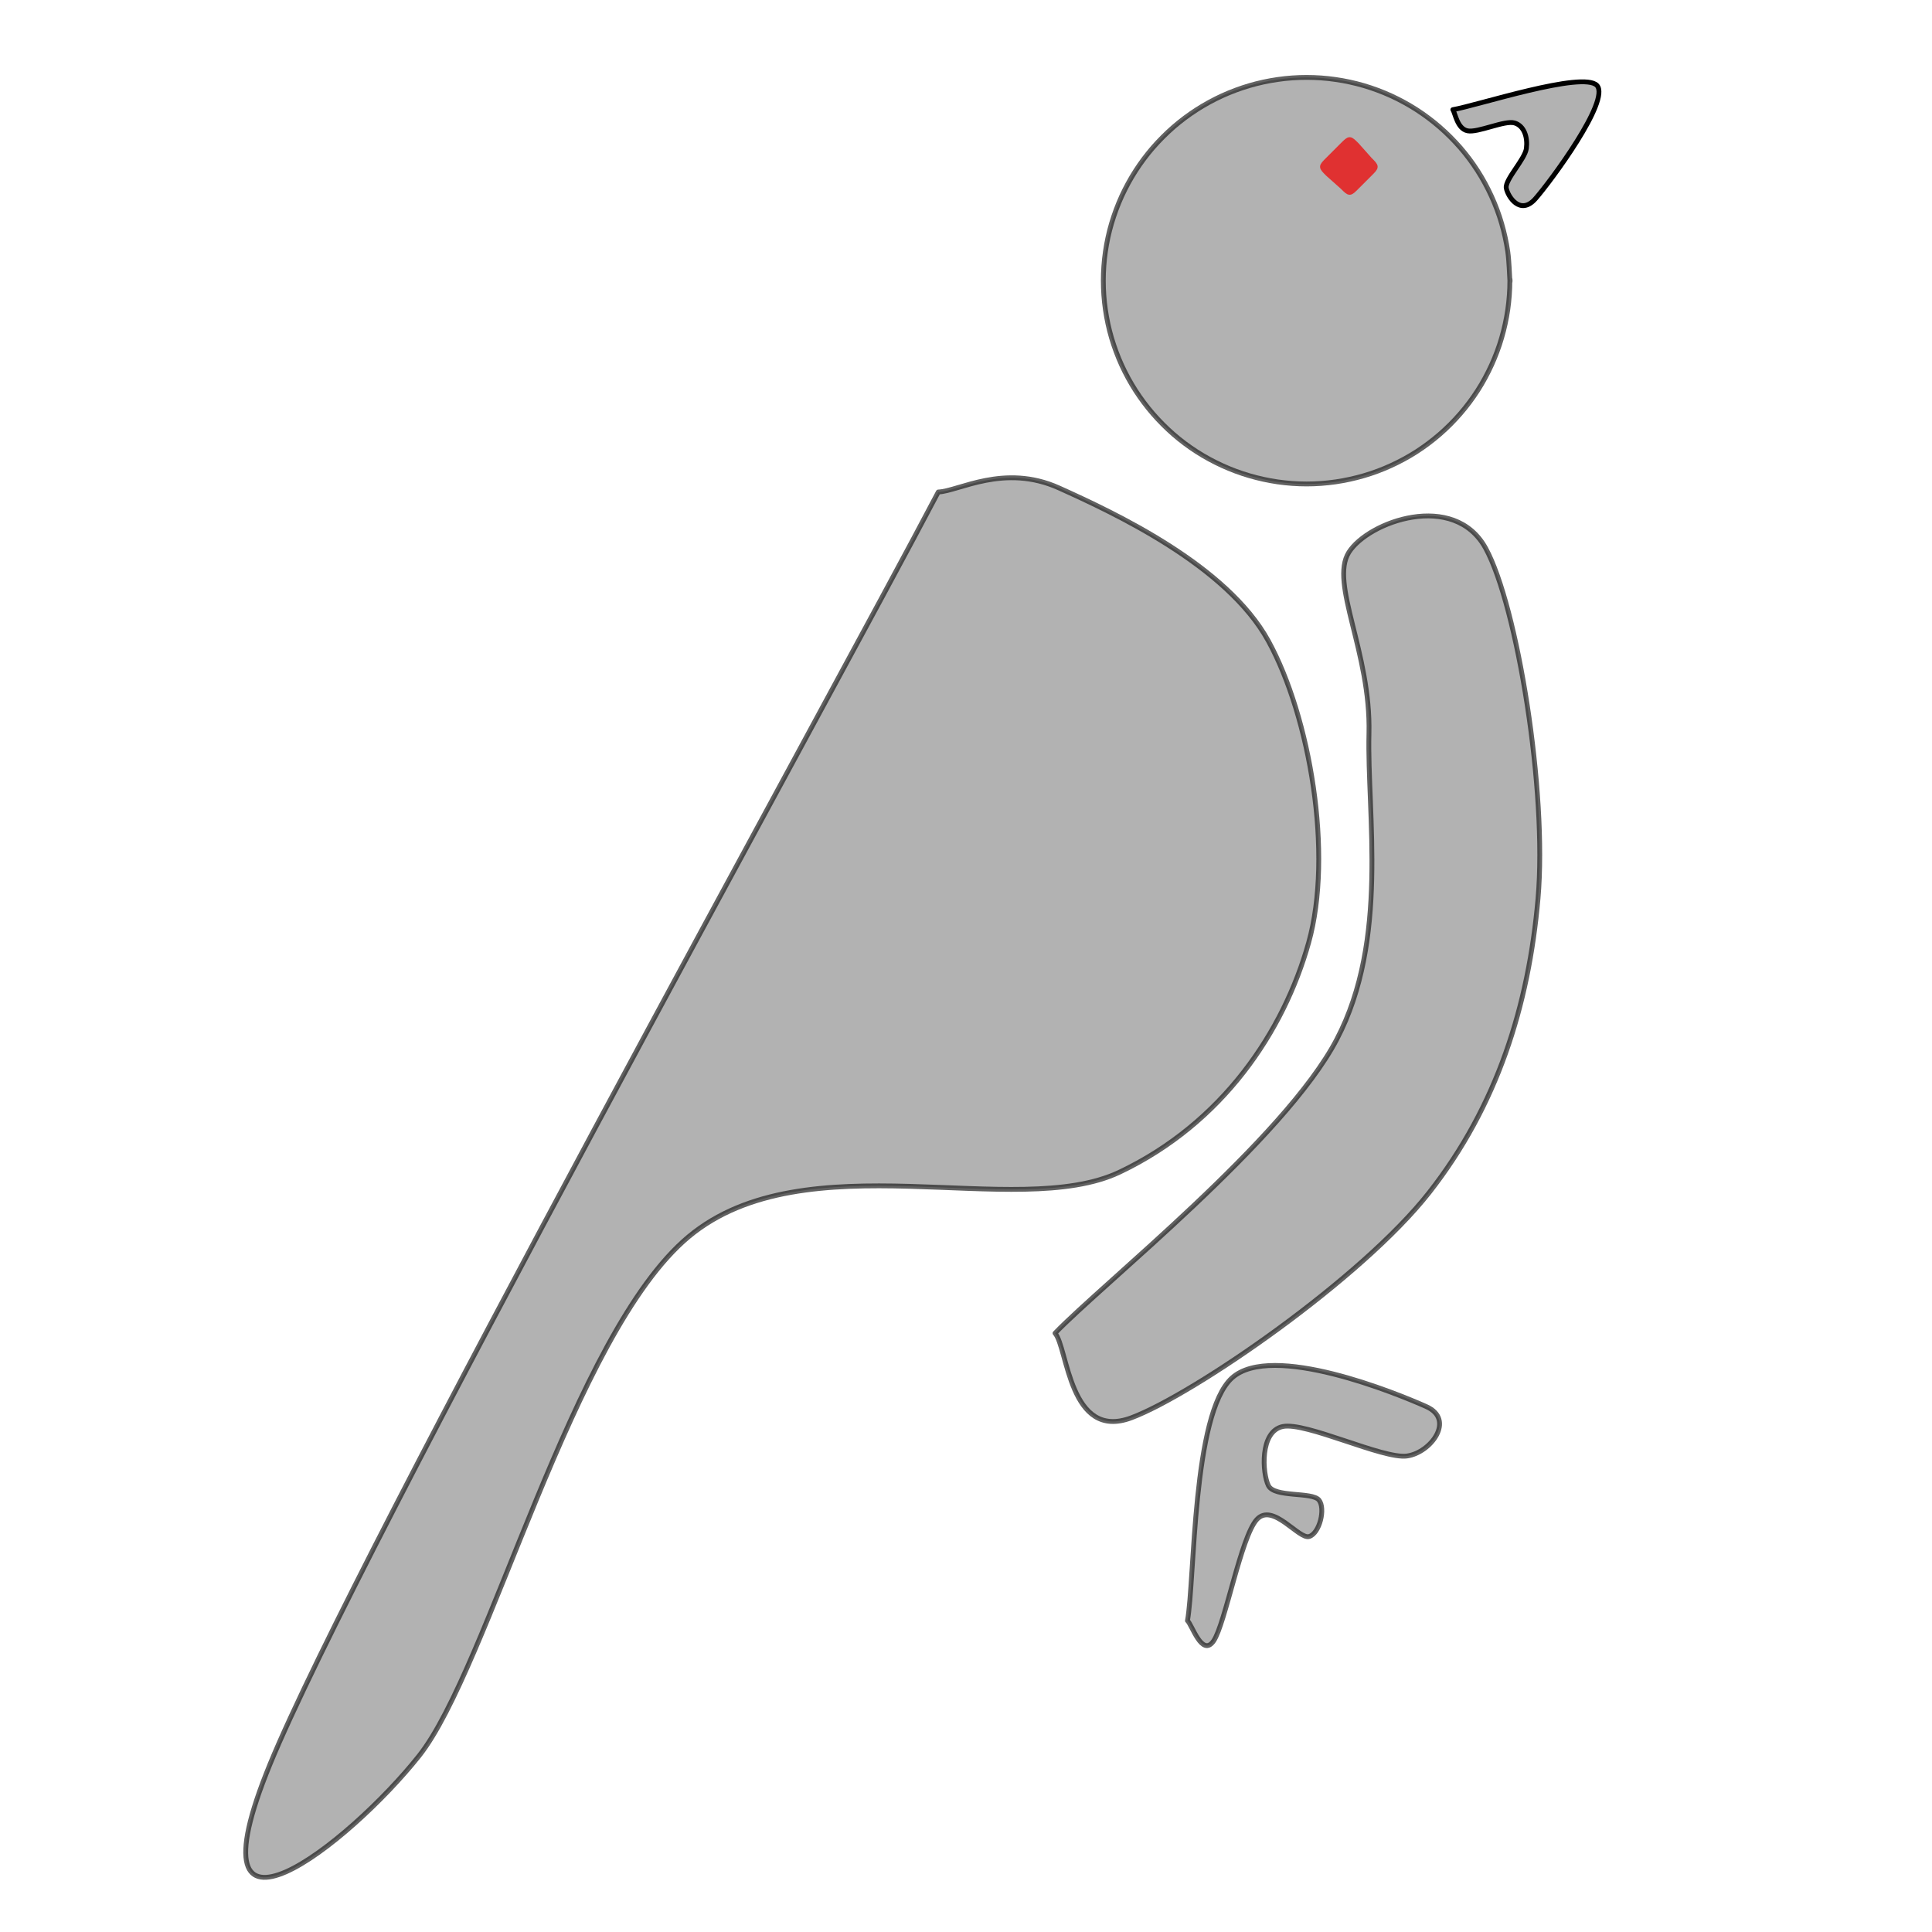
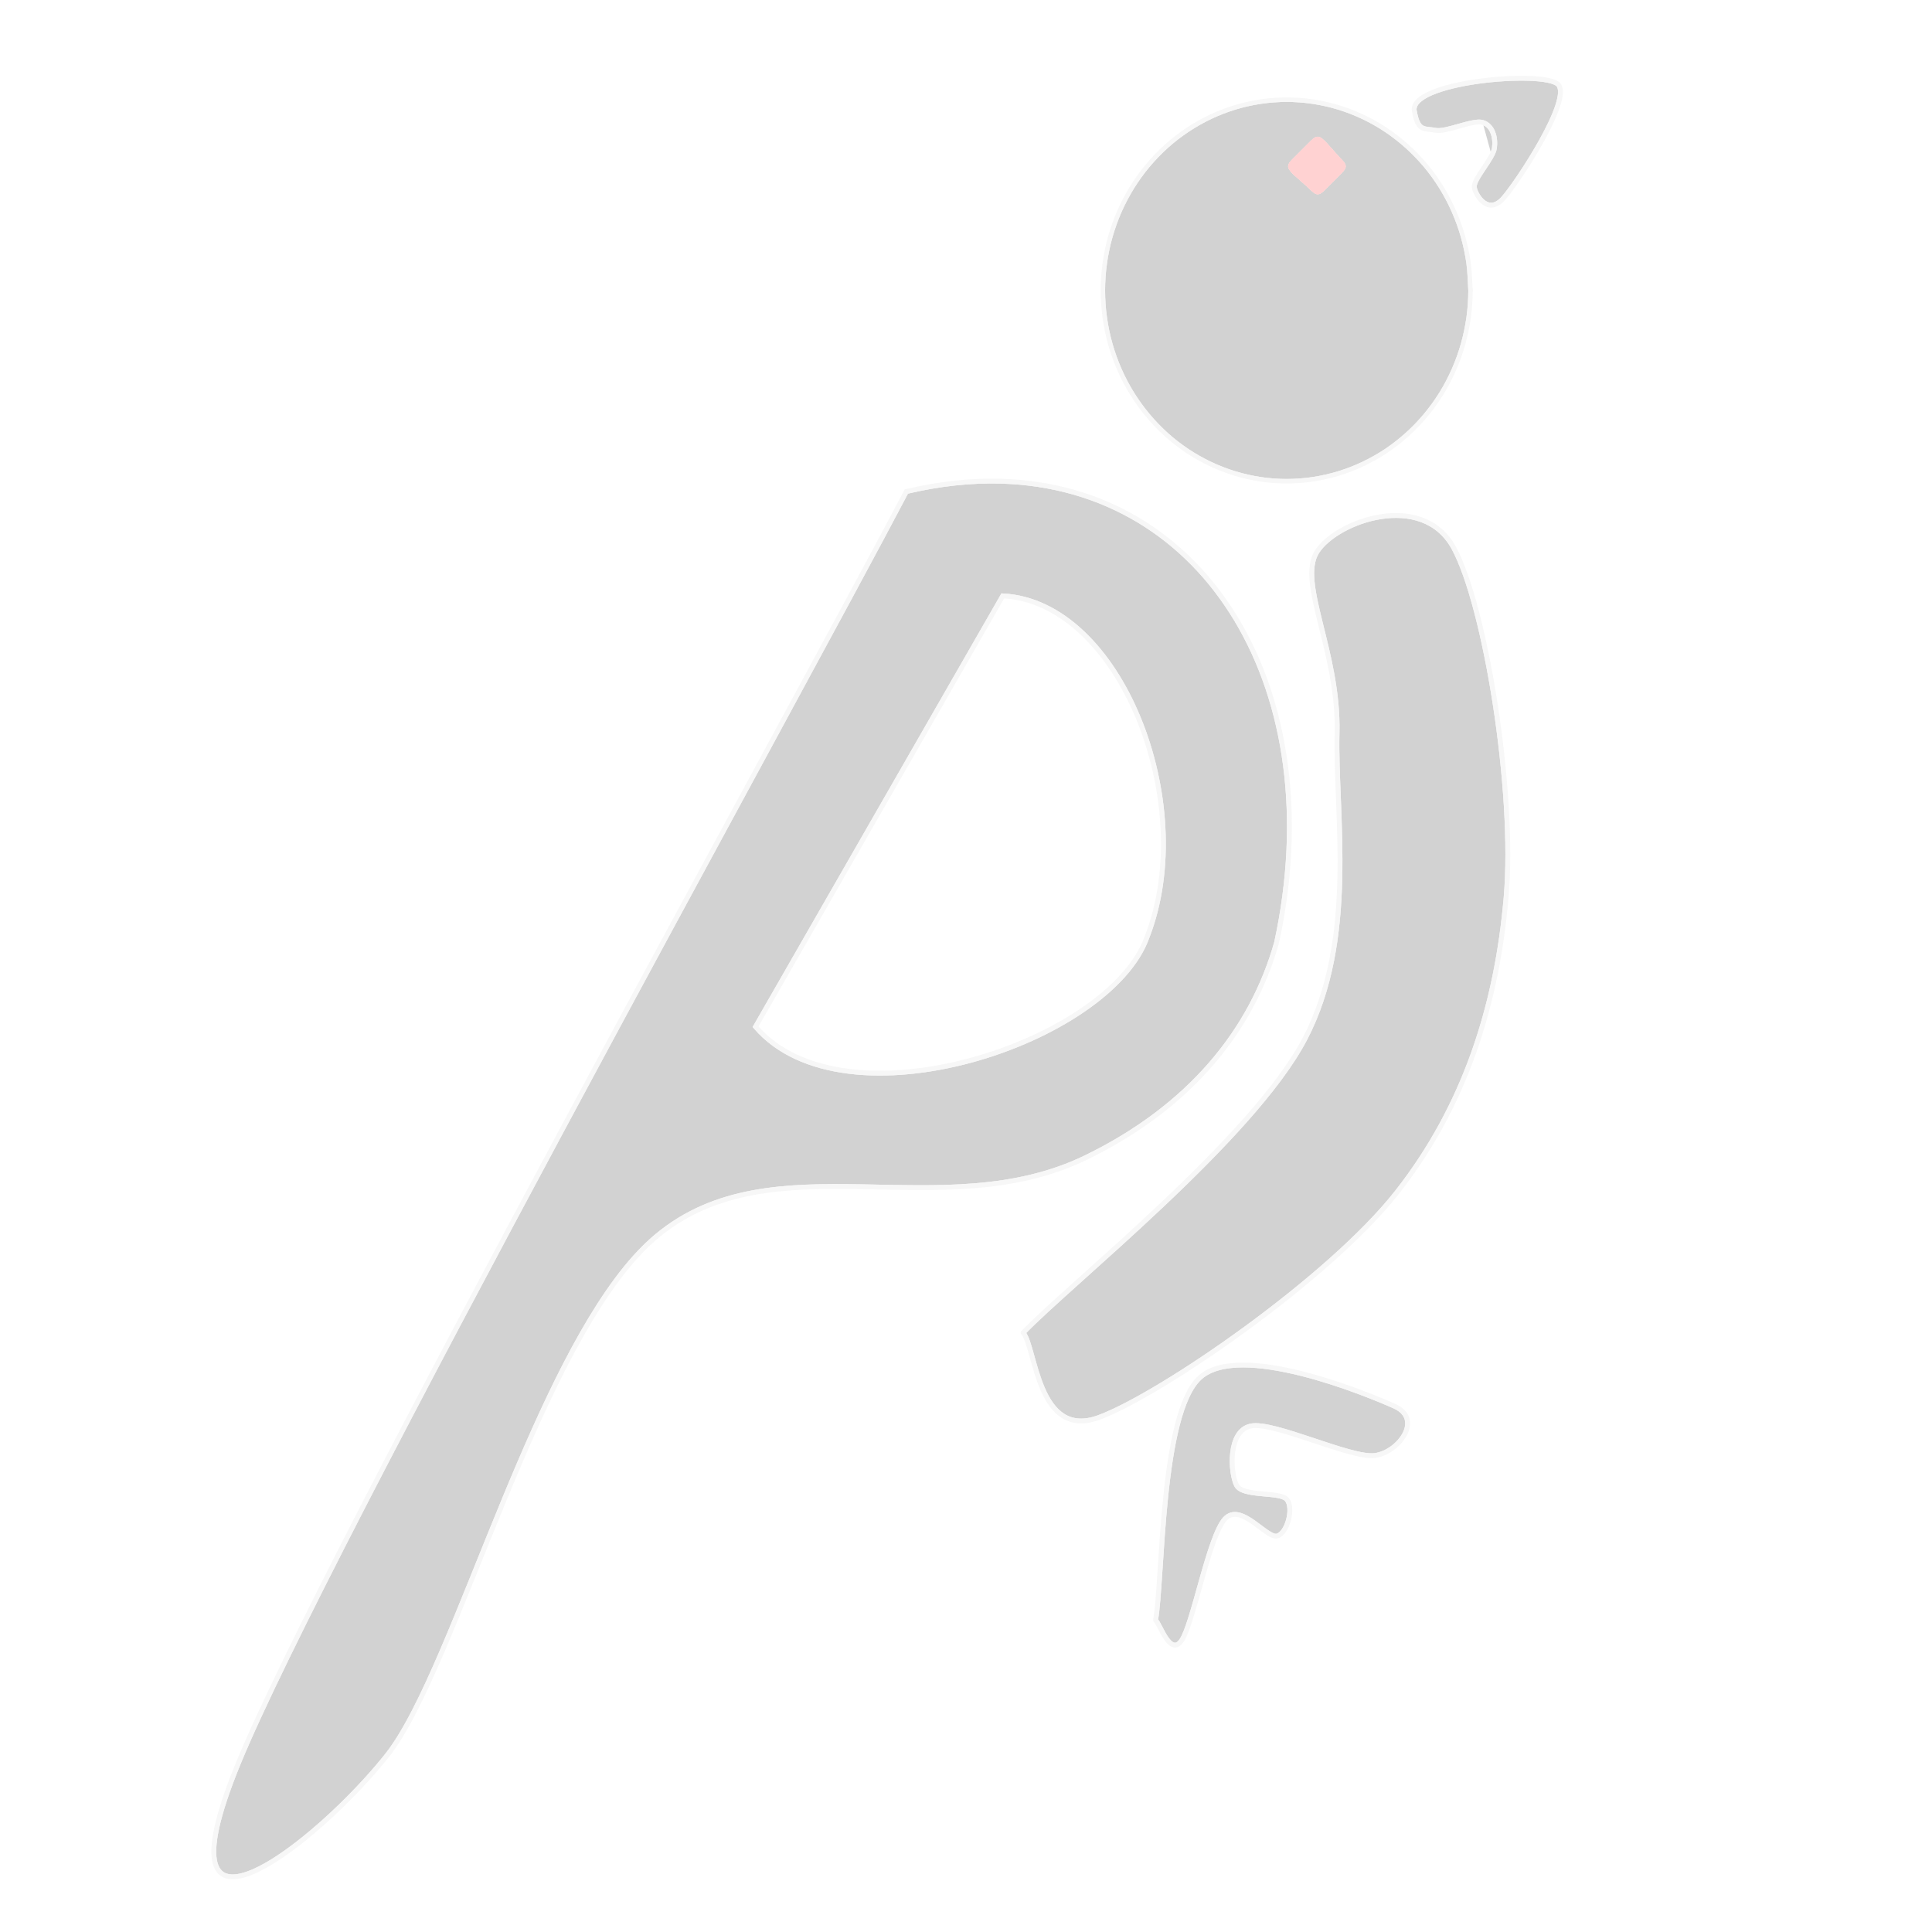
- <svg xmlns="http://www.w3.org/2000/svg" width="400" height="400" viewBox="0 0 105.833 105.833" version="1.1" id="svg1">
-   <defs id="defs1" />
-   <g id="layer1">
-     <g stroke-linecap="round" id="g3" style="fill:#b2b2b2;fill-opacity:1" transform="matrix(0.2645833,0,0,0.2645833,10.81339,1.59485)">
-       <g stroke-opacity="0.7" fill-opacity="0.7" transform="translate(153.3935,95.83333)" id="g2" style="fill:#b2b2b2;fill-opacity:1">
-         <path d="m 0,0 c -23.06,43.89 -120.42,219.72 -138.33,263.33 -17.92,43.61 16.39,16.53 30.83,-1.66 14.44,-18.2 31.67,-87.36 55.83,-107.5 24.17,-20.14 67.78,-3.2 89.17,-13.34 C 58.89,130.69 71.53,111.67 76.67,93.33 81.81,75 76.94,46.53 68.33,30.83 59.72,15.14 36.39,4.31 25,-0.83 13.61,-5.97 4.17,-0.14 0,0 m 0,0 c -23.06,43.89 -120.42,219.72 -138.33,263.33 -17.92,43.61 16.39,16.53 30.83,-1.66 14.44,-18.2 31.67,-87.36 55.83,-107.5 24.17,-20.14 67.78,-3.2 89.17,-13.34 C 58.89,130.69 71.53,111.67 76.67,93.33 81.81,75 76.94,46.53 68.33,30.83 59.72,15.14 36.39,4.31 25,-0.83 13.61,-5.97 4.17,-0.14 0,0" stroke="#1e1e1e" stroke-width="1" fill="none" id="path1" style="fill:#b2b2b2;fill-opacity:1" />
-       </g>
-     </g>
-     <g stroke-linecap="round" id="g5" style="fill:#b2b2b2;fill-opacity:1" transform="matrix(0.2645833,0,0,0.2645833,10.81339,1.59485)">
-       <g stroke-opacity="0.7" fill-opacity="0.7" transform="translate(177.5602,270)" id="g4" style="fill:#b2b2b2;fill-opacity:1">
-         <path d="m 0,0 c 9.72,-10.14 47.5,-40.14 58.33,-60.83 10.84,-20.7 6.25,-46.53 6.67,-63.34 0.42,-16.8 -8.19,-31.11 -4.17,-37.5 4.03,-6.39 21.81,-12.77 28.34,-0.83 6.52,11.94 12.77,50.28 10.83,72.5 -1.94,22.22 -8.47,42.92 -22.5,60.83 C 63.47,-11.25 28.75,12.64 15.83,17.5 2.92,22.36 2.64,2.92 0,0 m 0,0 c 9.72,-10.14 47.5,-40.14 58.33,-60.83 10.84,-20.7 6.25,-46.53 6.67,-63.34 0.42,-16.8 -8.19,-31.11 -4.17,-37.5 4.03,-6.39 21.81,-12.77 28.34,-0.83 6.52,11.94 12.77,50.28 10.83,72.5 -1.94,22.22 -8.47,42.92 -22.5,60.83 C 63.47,-11.25 28.75,12.64 15.83,17.5 2.92,22.36 2.64,2.92 0,0" stroke="#1e1e1e" stroke-width="1" fill="none" id="path2" style="fill:#b2b2b2;fill-opacity:1" />
-       </g>
-     </g>
-     <g stroke-opacity="0.7" fill-opacity="0.7" stroke-linecap="round" transform="matrix(0.2645833,0,0,0.2645833,60.43868,4.240683)" id="g6" style="fill:#b2b2b2;fill-opacity:1">
-       <path d="m 84.17,42.08 c 0,2 -0.15,4.02 -0.43,5.99 -0.29,1.98 -0.72,3.95 -1.28,5.87 -0.56,1.92 -1.27,3.81 -2.1,5.63 -0.83,1.81 -1.79,3.59 -2.87,5.27 -1.08,1.67 -2.29,3.29 -3.6,4.8 -1.31,1.51 -2.74,2.94 -4.25,4.25 -1.51,1.31 -3.13,2.52 -4.8,3.6 -1.68,1.08 -3.46,2.04 -5.27,2.87 -1.82,0.83 -3.71,1.54 -5.63,2.1 -1.92,0.56 -3.89,0.99 -5.87,1.28 -1.97,0.28 -3.99,0.43 -5.99,0.43 -1.99,0 -4.01,-0.15 -5.99,-0.43 -1.97,-0.29 -3.95,-0.72 -5.86,-1.28 -1.92,-0.56 -3.81,-1.27 -5.63,-2.1 -1.81,-0.83 -3.59,-1.79 -5.27,-2.87 -1.68,-1.08 -3.3,-2.29 -4.81,-3.6 -1.5,-1.31 -2.93,-2.74 -4.24,-4.25 C 8.97,68.13 7.76,66.51 6.68,64.84 5.6,63.16 4.63,61.38 3.8,59.57 2.97,57.75 2.27,55.86 1.7,53.94 1.14,52.02 0.71,50.05 0.43,48.07 0.14,46.1 0,44.08 0,42.08 0,40.09 0.14,38.07 0.43,36.09 0.71,34.12 1.14,32.14 1.7,30.23 2.27,28.31 2.97,26.42 3.8,24.6 c 0.83,-1.81 1.8,-3.59 2.88,-5.27 1.08,-1.68 2.29,-3.3 3.6,-4.81 1.31,-1.5 2.74,-2.93 4.24,-4.24 1.51,-1.31 3.13,-2.52 4.81,-3.6 C 21.01,5.6 22.79,4.63 24.6,3.8 26.42,2.97 28.31,2.27 30.23,1.7 32.14,1.14 34.12,0.71 36.09,0.43 38.07,0.14 40.09,0 42.08,0 c 2,0 4.02,0.14 5.99,0.43 1.98,0.28 3.95,0.71 5.87,1.27 1.92,0.57 3.81,1.27 5.63,2.1 1.81,0.83 3.59,1.8 5.27,2.88 1.67,1.08 3.29,2.29 4.8,3.6 1.51,1.31 2.94,2.74 4.25,4.24 1.31,1.51 2.52,3.13 3.6,4.81 1.08,1.68 2.04,3.46 2.87,5.27 0.83,1.82 1.54,3.71 2.1,5.63 0.56,1.91 0.99,3.89 1.28,5.86 0.28,1.98 0.36,5 0.43,5.99 0.07,1 0.07,-0.99 0,0" stroke="#1e1e1e" stroke-width="1" fill="none" id="path4" style="fill:#b2b2b2;fill-opacity:1" />
-     </g>
-     <g stroke-linecap="round" id="g8" style="fill:#b2b2b2;fill-opacity:1;stroke:#000000;stroke-opacity:1" transform="matrix(0.2645833,0,0,0.2645833,10.81339,1.59485)">
-       <g stroke-opacity="0.7" fill-opacity="0.7" transform="rotate(7.557315,3.71912,1976.095)" id="g7" style="fill:#b2b2b2;fill-opacity:1;stroke:#000000;stroke-opacity:1">
-         <path d="m 0,0 c 4.82,-1.48 25.69,-11.56 28.92,-8.89 3.22,2.68 -6.93,21.02 -9.56,24.94 -2.64,3.93 -5.72,0.28 -6.26,-1.41 C 12.57,12.96 16.16,8.22 16.15,5.95 16.14,3.69 15.12,1.38 13.03,1.05 10.93,0.71 5.74,4.12 3.57,3.94 1.4,3.77 0.6,0.66 0,0 m 0,0 c 4.82,-1.48 25.69,-11.56 28.92,-8.89 3.22,2.68 -6.93,21.02 -9.56,24.94 -2.64,3.93 -5.72,0.28 -6.26,-1.41 C 12.57,12.96 16.16,8.22 16.15,5.95 16.14,3.69 15.12,1.38 13.03,1.05 10.93,0.71 5.74,4.12 3.57,3.94 1.4,3.77 0.6,0.66 0,0" stroke="#1e1e1e" stroke-width="1" fill="none" id="path5" style="fill:#b2b2b2;fill-opacity:1;stroke:#000000;stroke-opacity:1" />
-       </g>
-     </g>
-     <g stroke-linecap="round" id="g10" style="fill:#b2b2b2;fill-opacity:1" transform="matrix(0.2645833,0,0,0.2645833,10.81339,1.59485)">
-       <g stroke-opacity="0.7" fill-opacity="0.7" transform="rotate(11.46179,-1539.227,1186.005)" id="g9" style="fill:#b2b2b2;fill-opacity:1">
-         <path d="m 0,0 c -0.16,-8.52 -7.55,-42.23 -0.94,-51.11 6.6,-8.88 34.14,-3.61 40.59,-2.16 6.46,1.44 2.84,9.16 -1.88,10.82 -4.72,1.66 -21.96,-2.81 -26.44,-0.86 -4.48,1.95 -2.2,10.32 -0.47,12.56 1.73,2.24 9.12,-0.58 10.86,0.86 1.73,1.45 1.49,6.72 -0.48,7.8 -1.96,1.08 -8.81,-5.49 -11.33,-1.3 C 7.4,-19.2 7.79,-0.87 6.14,3.03 4.48,6.93 1.02,0.51 0,0 m 0,0 c -0.16,-8.52 -7.55,-42.23 -0.94,-51.11 6.6,-8.88 34.14,-3.61 40.59,-2.16 6.46,1.44 2.84,9.16 -1.88,10.82 -4.72,1.66 -21.96,-2.81 -26.44,-0.86 -4.48,1.95 -2.2,10.32 -0.47,12.56 1.73,2.24 9.12,-0.58 10.86,0.86 1.73,1.45 1.49,6.72 -0.48,7.8 -1.96,1.08 -8.81,-5.49 -11.33,-1.3 C 7.4,-19.2 7.79,-0.87 6.14,3.03 4.48,6.93 1.02,0.51 0,0" stroke="#1e1e1e" stroke-width="1" fill="none" id="path7" style="fill:#b2b2b2;fill-opacity:1" />
-       </g>
-     </g>
-     <g stroke-linecap="round" transform="matrix(0.2645833,0,0,0.2645833,72.34493,7.547975)" id="g11">
-       <path d="m 7.5,1.5 c 0.93,1.05 1.87,2.1 2.67,3 1.5,1.5 1.5,1.5 0,3 C 9.5,8.17 8.83,8.84 7.5,10.17 6,11.67 6,11.67 4.5,10.17 3.58,9.35 2.66,8.53 1.5,7.5 0,6 0,6 1.5,4.5 2.33,3.67 3.17,2.83 4.5,1.5 6,0 6,0 7.5,1.5" stroke="none" stroke-width="0" fill="#e03131" id="path9" />
-       <path d="m 7.5,1.5 c 0.93,1.04 1.85,2.09 2.67,3 M 7.5,1.5 c 0.66,0.74 1.32,1.49 2.67,3 m 0,0 c 1.5,1.5 1.5,1.5 0,3 m 0,-3 c 1.5,1.5 1.5,1.5 0,3 m 0,0 C 9.56,8.11 8.95,8.72 7.5,10.17 M 10.17,7.5 C 9.25,8.42 8.33,9.34 7.5,10.17 m 0,0 c -1.5,1.5 -1.5,1.5 -3,0 m 3,0 c -1.5,1.5 -1.5,1.5 -3,0 m 0,0 C 3.82,9.56 3.13,8.95 1.5,7.5 m 3,2.67 C 3.33,9.13 2.17,8.09 1.5,7.5 m 0,0 C 0,6 0,6 1.5,4.5 m 0,3 C 0,6 0,6 1.5,4.5 m 0,0 c 0.76,-0.76 1.52,-1.52 3,-3 m -3,3 c 0.79,-0.79 1.59,-1.59 3,-3 m 0,0 C 6,0 6,0 7.5,1.5 m -3,0 C 6,0 6,0 7.5,1.5" stroke="#e03131" stroke-width="1" fill="none" id="path10" />
+ <svg xmlns="http://www.w3.org/2000/svg" version="1.1" viewBox="0 0 400 400" width="400" height="400" filter="invert(93%) hue-rotate(180deg)" id="svg10">
+   <defs id="defs1">
+     <style class="style-fonts" id="style1" />
+   </defs>
+   <g stroke-linecap="round" id="g2" style="fill:#9b9b9b;fill-opacity:1;stroke:#020000;stroke-opacity:1" transform="translate(34.25874,5.929545)">
+     <g stroke-opacity="0.7" fill-opacity="0.7" transform="translate(153.3935,95.83333)" id="g1" style="fill:#9b9b9b;fill-opacity:1;stroke:#020000;stroke-opacity:1">
+       <path id="path1" style="fill:#9b9b9b;fill-opacity:1;stroke:#020000;stroke-opacity:1" d="M 19.466,-2.142 C 13.32,-2.304 6.811,-1.621 -9.118389e-4,6.5104167e-4 -5.766,10.973 -16.173,30.191 -28.823,53.528 c -12.65,23.337 -27.543,50.795 -42.273,78.242 -7.365,13.724 -14.689,27.445 -21.674,40.648 -13.969,26.407 -26.577,50.741 -35.42,68.875 -2.211,4.534 -4.186,8.681 -5.889,12.375 -1.703,3.694 -3.131,6.936 -4.25,9.662 -2.24,5.451 -3.665,9.798 -4.414,13.195 -0.374,1.699 -0.579,3.161 -0.633,4.404 -0.027,0.622 -0.017,1.188 0.029,1.703 0.046,0.515 0.129,0.979 0.244,1.393 0.115,0.414 0.263,0.779 0.443,1.096 0.18,0.317 0.391,0.586 0.631,0.811 0.24,0.225 0.509,0.405 0.805,0.543 0.296,0.138 0.62,0.235 0.967,0.291 1.389,0.223 3.171,-0.194 5.207,-1.092 3.053,-1.347 6.675,-3.78 10.391,-6.775 1.239,-0.998 2.489,-2.06 3.73,-3.164 1.242,-1.104 2.476,-2.25 3.686,-3.42 3.629,-3.511 7.035,-7.234 9.742,-10.645 1.805,-2.275 3.654,-5.347 5.555,-9.02 0.95,-1.836 1.914,-3.821 2.891,-5.934 0.977,-2.112 1.967,-4.35 2.973,-6.689 2.012,-4.679 4.083,-9.764 6.223,-15.059 2.139,-5.295 4.348,-10.802 6.631,-16.322 7.991,-19.322 16.911,-38.829 27.109,-50.15 1.457,-1.617 2.939,-3.067 4.449,-4.326 C -27.501,134.031 7.352,152.481 37.319,137.833 58.586,127.437 71.531,111.671 76.671,93.331 87.856,41.55 62.49,-1.006 19.466,-2.142 Z m 0.502,23.75 c 24.362,1.242 40.628,42.947 29.867,70.607 -7.744,21.839 -62.589,40.085 -81.055,18.594 z" />
    </g>
  </g>
+   <mask id="mask2" />
+   <g stroke-linecap="round" id="g4" style="fill:#9b9b9b;fill-opacity:1;stroke:#020000;stroke-opacity:1" transform="translate(34.25874,5.929545)">
+     <g stroke-opacity="0.7" fill-opacity="0.7" transform="translate(177.5602,270)" id="g3" style="fill:#9b9b9b;fill-opacity:1;stroke:#020000;stroke-opacity:1">
+       <path d="m 0,0 c 9.72,-10.14 47.5,-40.14 58.33,-60.83 10.84,-20.7 6.25,-46.53 6.67,-63.34 0.42,-16.8 -8.19,-31.11 -4.17,-37.5 4.03,-6.39 21.81,-12.77 28.34,-0.83 6.52,11.94 12.77,50.28 10.83,72.5 -1.94,22.22 -8.47,42.92 -22.5,60.83 C 63.47,-11.25 28.75,12.64 15.83,17.5 2.92,22.36 2.64,2.92 0,0 m 0,0 c 9.72,-10.14 47.5,-40.14 58.33,-60.83 10.84,-20.7 6.25,-46.53 6.67,-63.34 0.42,-16.8 -8.19,-31.11 -4.17,-37.5 4.03,-6.39 21.81,-12.77 28.34,-0.83 6.52,11.94 12.77,50.28 10.83,72.5 -1.94,22.22 -8.47,42.92 -22.5,60.83 C 63.47,-11.25 28.75,12.64 15.83,17.5 2.92,22.36 2.64,2.92 0,0" stroke="#1e1e1e" stroke-width="1" fill="none" id="path2" style="fill:#9b9b9b;fill-opacity:1;stroke:#020000;stroke-opacity:1" />
+     </g>
+   </g>
+   <mask id="mask4" />
+   <g stroke-opacity="0.7" fill-opacity="0.7" stroke-linecap="round" transform="matrix(0.959358,0,0,0.9804577,223.6782,17.08803)" id="g5" style="fill:#9b9b9b;fill-opacity:1;stroke:#020000;stroke-opacity:1">
+     <path d="m 84.198,43.902 c 0,1.915 -0.141,3.848 -0.405,5.734 -0.273,1.895 -0.679,3.781 -1.207,5.619 -0.528,1.838 -1.197,3.647 -1.979,5.39 -0.782,1.733 -1.687,3.437 -2.705,5.045 -1.018,1.599 -2.159,3.15 -3.393,4.595 -1.235,1.446 -2.583,2.814 -4.006,4.069 -1.423,1.254 -2.95,2.412 -4.524,3.446 -1.584,1.034 -3.261,1.953 -4.967,2.747 -1.716,0.795 -3.497,1.474 -5.307,2.01 -1.81,0.536 -3.667,0.948 -5.533,1.225 -1.857,0.268 -3.761,0.412 -5.646,0.412 -1.876,0 -3.78,-0.144 -5.646,-0.412 C 37.021,83.506 35.155,83.094 33.355,82.558 31.545,82.022 29.764,81.342 28.048,80.548 26.342,79.753 24.664,78.834 23.081,77.8 21.497,76.766 19.97,75.608 18.547,74.354 17.133,73.1 15.785,71.731 14.55,70.285 13.315,68.84 12.175,67.289 11.157,65.69 10.139,64.082 9.224,62.378 8.442,60.645 7.66,58.903 7,57.094 6.463,55.255 5.935,53.417 5.53,51.532 5.266,49.636 4.992,47.75 4.86,45.816 4.86,43.902 c 0,-1.905 0.132,-3.839 0.405,-5.734 0.264,-1.886 0.669,-3.781 1.197,-5.61 0.537,-1.838 1.197,-3.647 1.979,-5.39 0.782,-1.733 1.697,-3.437 2.715,-5.045 1.018,-1.608 2.159,-3.159 3.393,-4.605 1.235,-1.436 2.583,-2.805 3.997,-4.059 1.423,-1.254 2.95,-2.412 4.534,-3.446 1.584,-1.034 3.261,-1.962 4.967,-2.757 1.716,-0.795 3.497,-1.465 5.307,-2.01 1.8,-0.536 3.667,-0.948 5.524,-1.216 1.866,-0.278 3.77,-0.412 5.646,-0.412 1.885,0 3.789,0.134 5.646,0.412 1.866,0.268 3.723,0.68 5.533,1.216 1.81,0.546 3.591,1.216 5.307,2.01 1.706,0.795 3.384,1.723 4.967,2.757 1.574,1.034 3.101,2.192 4.524,3.446 1.423,1.254 2.771,2.623 4.006,4.059 1.235,1.446 2.375,2.996 3.393,4.605 1.018,1.608 1.923,3.312 2.705,5.045 0.782,1.742 1.452,3.552 1.979,5.39 0.528,1.828 0.933,3.724 1.207,5.61 0.264,1.895 0.339,4.787 0.405,5.734 0.066,0.957 0.066,-0.948 0,0" stroke="#1e1e1e" stroke-width="0.95" fill="none" id="path4" style="fill:#9b9b9b;fill-opacity:1;stroke:#020000;stroke-opacity:1" />
+   </g>
+   <g stroke-linecap="round" id="g7" style="fill:#9b9b9b;fill-opacity:1;stroke:#020000;stroke-opacity:1" transform="translate(34.25874,5.929545)">
+     <g stroke-opacity="0.7" fill-opacity="0.7" transform="rotate(7.557315,-121.5801,1967.82)" id="g6" style="fill:#9b9b9b;fill-opacity:1;stroke:#020000;stroke-opacity:1">
+       <path d="m 19.36,-0.5 c -2.64,3.92 -5.72,0.28 -6.26,-1.41 -0.53,-1.68 3.06,-6.42 3.05,-8.69 -0.01,-2.26 -1.03,-4.57 -3.12,-4.91 -2.1,-0.33 -7.29,3.08 -9.46,2.9 -2.17,-0.17 -3.511,0.87 -4.785,-3.145 C -3.936,-21.767 24.29,-28.016 27.52,-25.346 30.74,-22.666 21.99,-4.42 19.36,-0.5 c -2.64,3.92 -5.72,0.28 -6.26,-1.41 -0.53,-1.68 3.06,-6.42 3.05,-8.69 -0.01,-2.26 -1.03,-4.57 -3.12,-4.91" stroke="#1e1e1e" stroke-width="1" fill="none" id="path5" style="fill:#9b9b9b;fill-opacity:1;stroke:#020000;stroke-opacity:1" />
+     </g>
+   </g>
+   <mask id="mask7" />
+   <g stroke-linecap="round" id="g9" style="fill:#9b9b9b;fill-opacity:1;stroke:#020000;stroke-opacity:1" transform="translate(34.25874,5.929545)">
+     <g stroke-opacity="0.7" fill-opacity="0.7" transform="rotate(11.46179,-1784.842,1164.991)" id="g8" style="fill:#9b9b9b;fill-opacity:1;stroke:#020000;stroke-opacity:1">
+       <path d="m -0.72,-49.23 c -0.16,-8.51 -7.56,-42.23 -0.95,-51.1 6.61,-8.88 34.15,-3.61 40.6,-2.17 6.45,1.44 2.83,9.17 -1.89,10.83 -4.72,1.66 -21.95,-2.82 -26.43,-0.87 -4.49,1.95 -2.21,10.32 -0.47,12.56 1.73,2.24 9.12,-0.58 10.85,0.87 1.73,1.44 1.5,6.71 -0.47,7.79 -1.97,1.09 -8.81,-5.48 -11.33,-1.29 -2.52,4.18 -2.12,22.52 -3.78,26.42 -1.65,3.89 -5.11,-2.53 -6.13,-3.04 m 0,0 c -0.16,-8.51 -7.56,-42.23 -0.95,-51.1 6.61,-8.88 34.15,-3.61 40.6,-2.17 6.45,1.44 2.83,9.17 -1.89,10.83 -4.72,1.66 -21.95,-2.82 -26.43,-0.87 -4.49,1.95 -2.21,10.32 -0.47,12.56 1.73,2.24 9.12,-0.58 10.85,0.87 1.73,1.44 1.5,6.71 -0.47,7.79 -1.97,1.09 -8.81,-5.48 -11.33,-1.29 -2.52,4.18 -2.12,22.52 -3.78,26.42 -1.65,3.89 -5.11,-2.53 -6.13,-3.04" stroke="#1e1e1e" stroke-width="1" fill="none" id="path7" style="fill:#9b9b9b;fill-opacity:1;stroke:#020000;stroke-opacity:1" />
+     </g>
+   </g>
+   <mask id="mask9" />
+   <g stroke-linecap="round" transform="translate(266.8189,28.42955)" id="g10">
+     <path d="m 7.5,1.5 c 0.93,1.05 1.87,2.1 2.67,3 1.5,1.5 1.5,1.5 0,3 C 9.5,8.17 8.83,8.84 7.5,10.17 6,11.67 6,11.67 4.5,10.17 3.58,9.35 2.66,8.53 1.5,7.5 0,6 0,6 1.5,4.5 2.33,3.67 3.17,2.83 4.5,1.5 6,0 6,0 7.5,1.5" stroke="none" stroke-width="0" fill="#e03131" id="path9" />
+     <path d="m 7.5,1.5 c 0.93,1.04 1.85,2.09 2.67,3 M 7.5,1.5 c 0.66,0.74 1.32,1.49 2.67,3 m 0,0 c 1.5,1.5 1.5,1.5 0,3 m 0,-3 c 1.5,1.5 1.5,1.5 0,3 m 0,0 C 9.56,8.11 8.95,8.72 7.5,10.17 M 10.17,7.5 C 9.25,8.42 8.33,9.34 7.5,10.17 m 0,0 c -1.5,1.5 -1.5,1.5 -3,0 m 3,0 c -1.5,1.5 -1.5,1.5 -3,0 m 0,0 C 3.82,9.56 3.13,8.95 1.5,7.5 m 3,2.67 C 3.33,9.13 2.17,8.09 1.5,7.5 m 0,0 C 0,6 0,6 1.5,4.5 m 0,3 C 0,6 0,6 1.5,4.5 m 0,0 c 0.76,-0.76 1.52,-1.52 3,-3 m -3,3 c 0.79,-0.79 1.59,-1.59 3,-3 m 0,0 C 6,0 6,0 7.5,1.5 m -3,0 C 6,0 6,0 7.5,1.5" stroke="#e03131" stroke-width="1" fill="none" id="path10" />
+   </g>
</svg>
